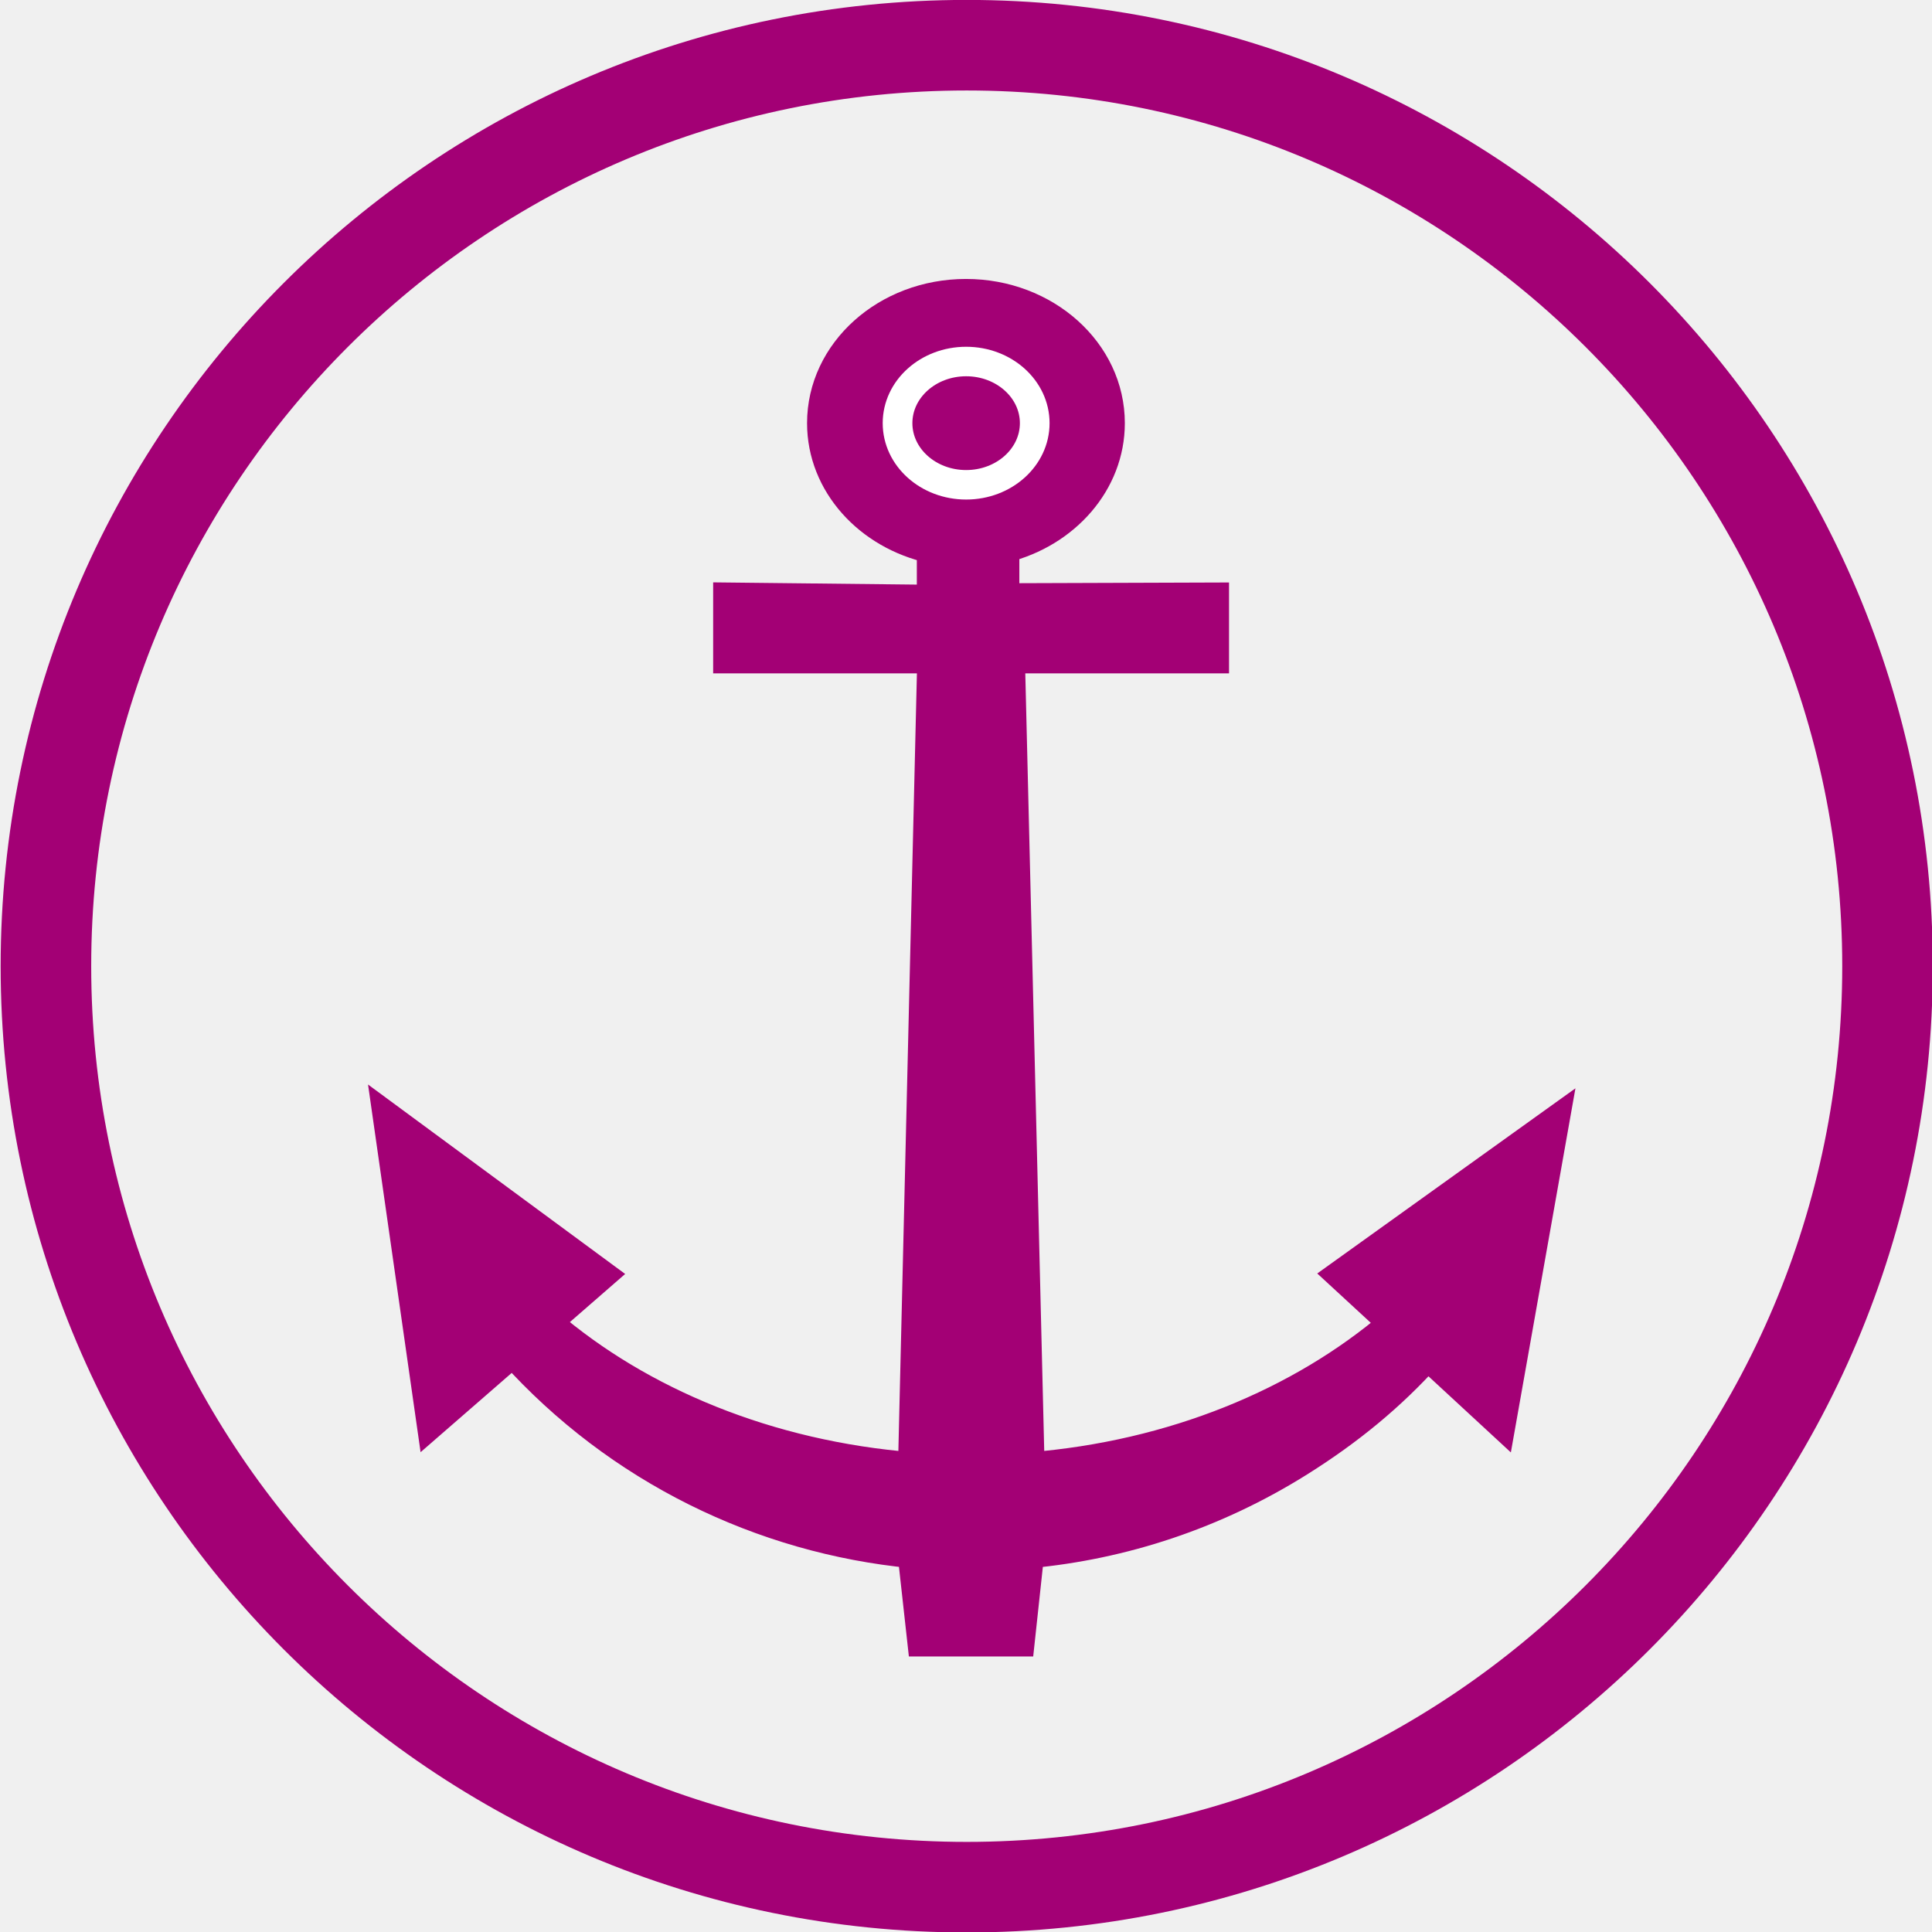
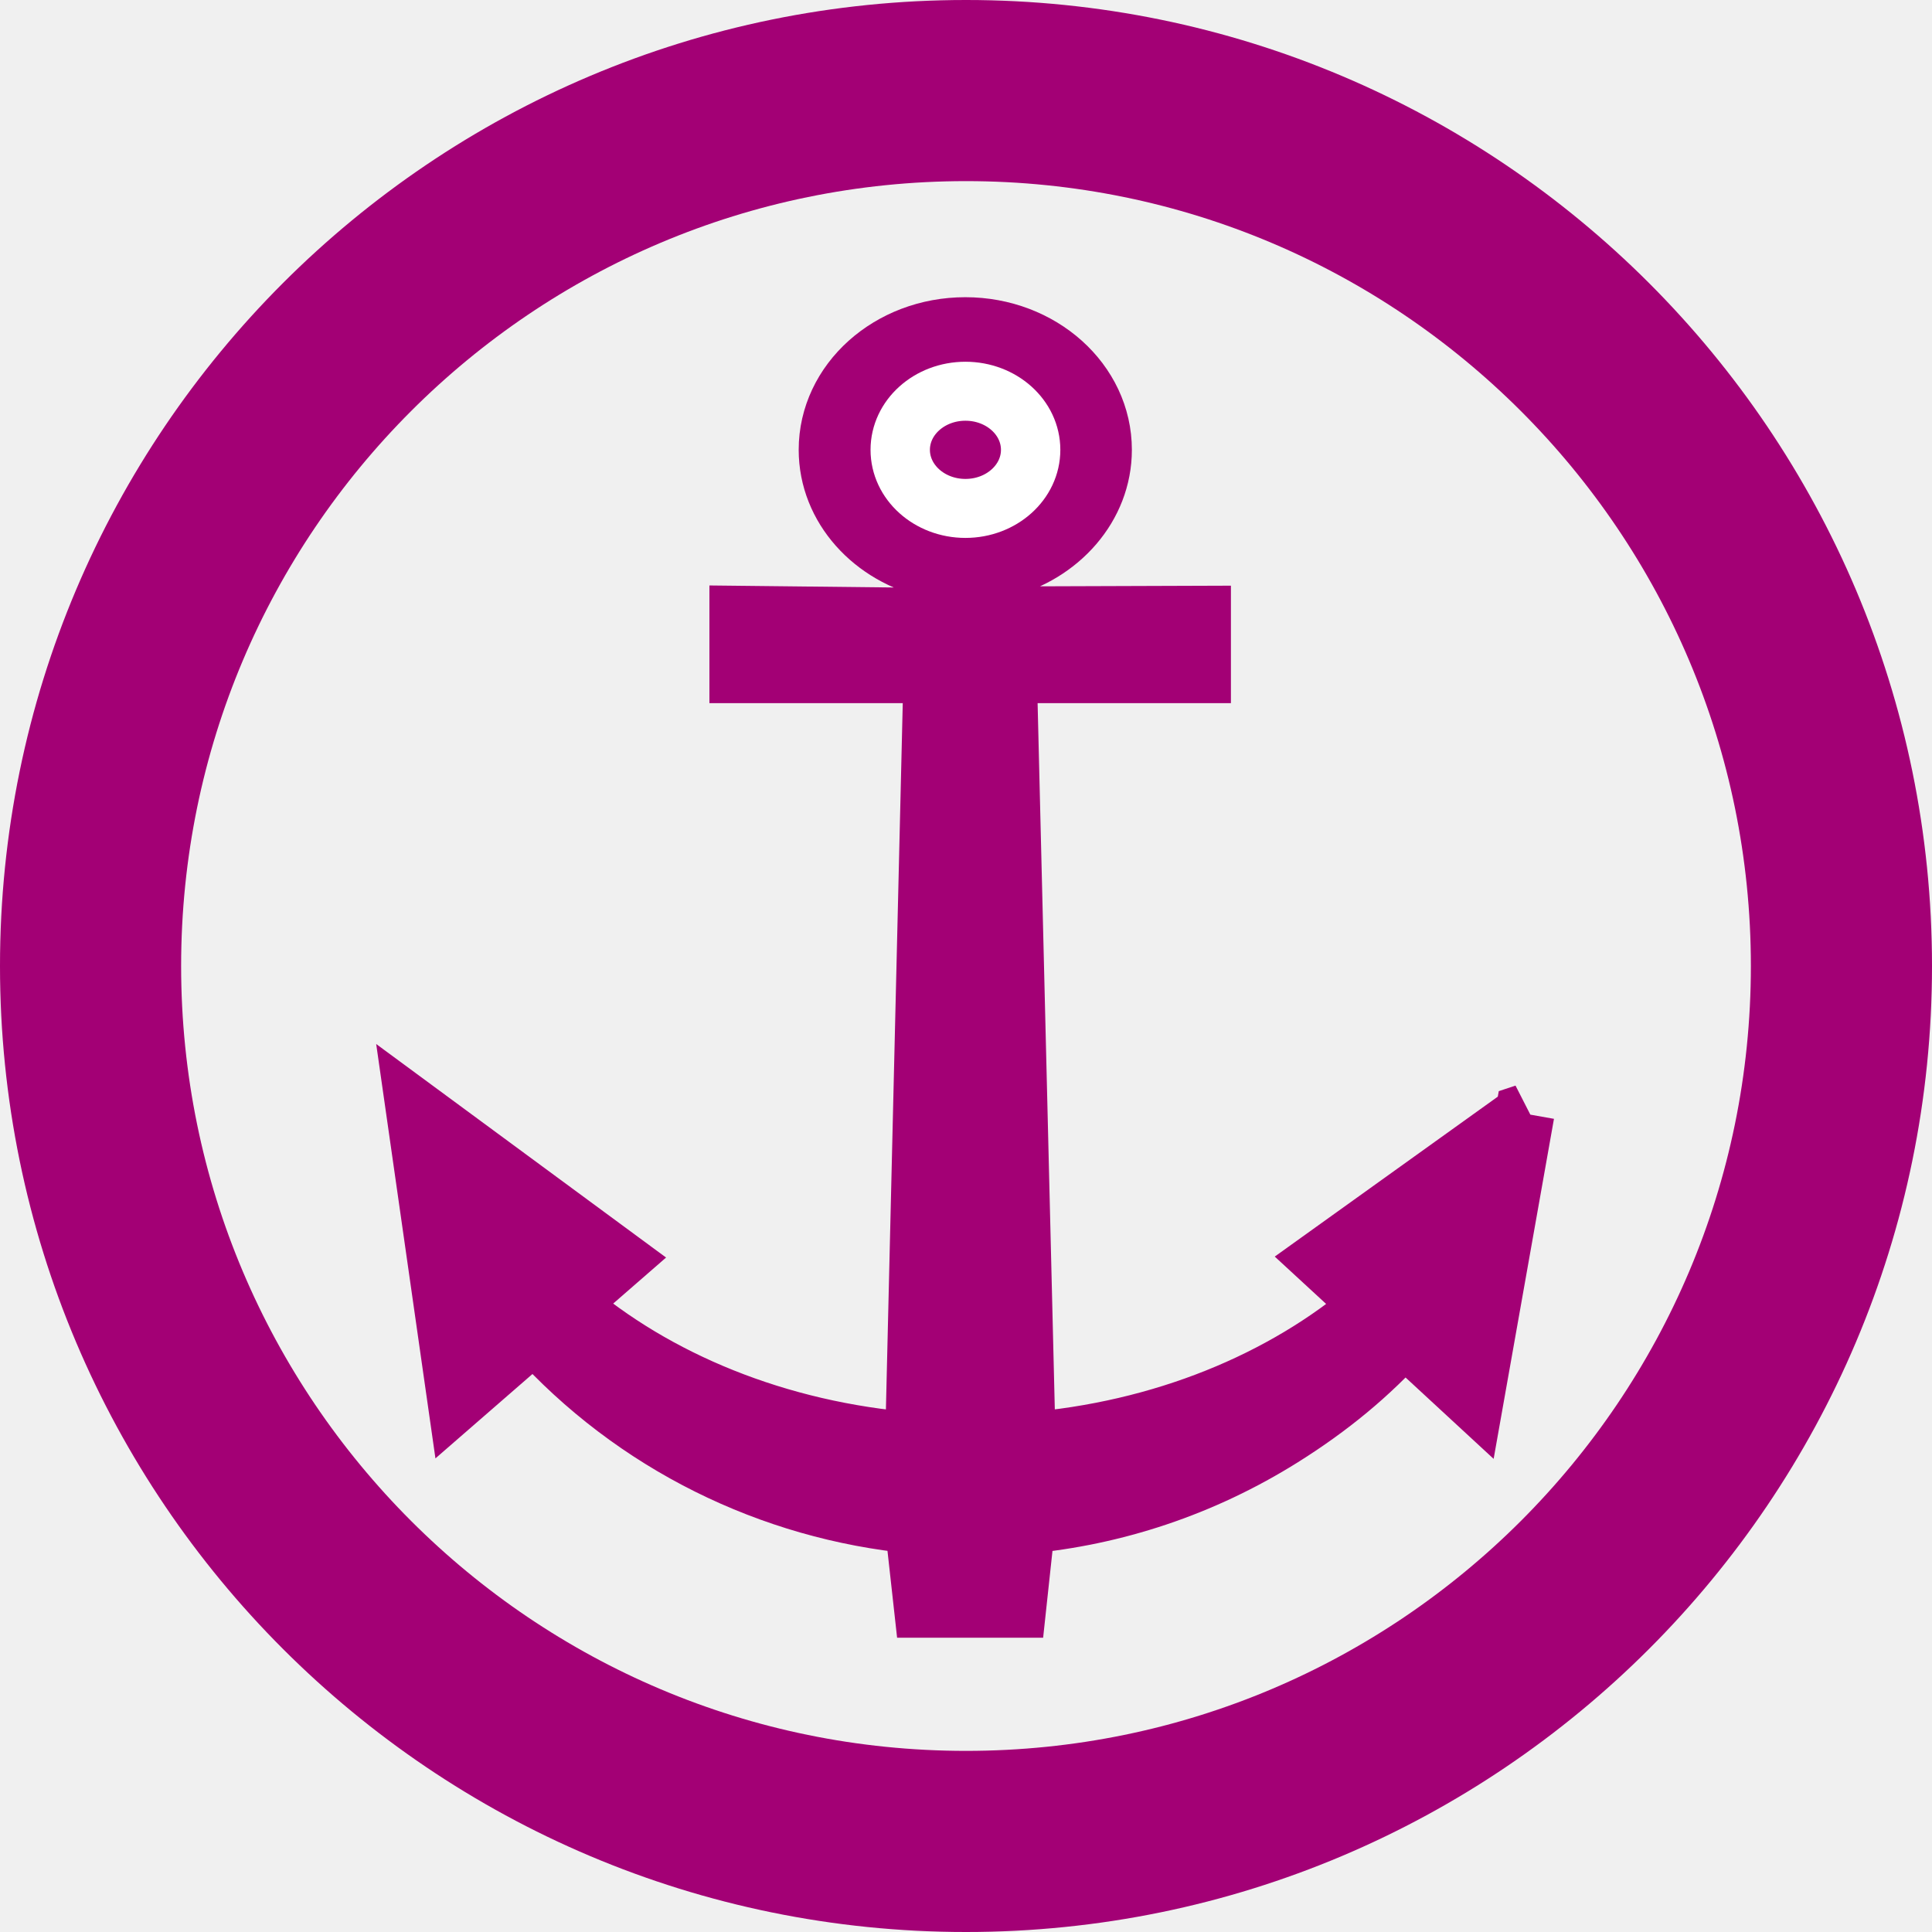
- <svg xmlns="http://www.w3.org/2000/svg" version="1.1" id="svg8829" x="0px" y="0px" width="320px" height="320px" viewBox="0 0 320 320" enable-background="new 0 0 320 320" xml:space="preserve">
+ <svg xmlns="http://www.w3.org/2000/svg" version="1.1" id="svg8829" x="0px" y="0px" width="160" height="160" viewBox="0 0 160 160" enable-background="new 0 0 320 320" xml:space="preserve">
  <defs id="defs4">
	
	
		</defs>
-   <g id="g2415">
-     <path id="path2421" d="m 312.633,160.031 c 0,84.214 -68.317,152.544 -152.513,152.544 -84.196,0 -152.513,-68.33 -152.513,-152.544 0,-84.214 68.317,-152.544 152.513,-152.544 84.196,0 152.513,68.33 152.513,152.544 z" style="fill:none;stroke:#a30075;stroke-width:15;stroke-miterlimit:4;stroke-dasharray:none" />
-     <path id="path2417" d="M 257.477,185.761 L 248.616,235.724 L 236.468,224.498 C 230.409,231.22 223.51,236.923 215.227,242.12 C 201.23,250.899 185.911,255.864 170.504,257.296 L 168.93,271.917 L 152.733,271.917 L 151.114,257.296 C 126.174,254.895 102.388,243.368 84.943,223.99 L 71.452,235.724 L 64.211,185.071 L 99.632,211.168 L 90.609,219.023 C 105.995,232.259 127.303,241.106 151.186,242.998 L 154.379,109.078 L 120.571,109.078 L 120.571,98.936 L 154.307,99.306 L 154.307,90.874 C 143.873,88.59 136.125,80.158 136.125,70.087 C 136.125,58.24 146.809,48.654 159.998,48.654 C 173.166,48.654 183.858,58.24 183.858,70.087 C 183.858,79.928 176.456,88.242 166.384,90.763 L 166.384,99.053 L 201.115,98.936 L 201.115,109.078 L 167.309,109.078 L 170.571,242.998 C 194.286,241.104 215.432,232.325 230.774,219.206 L 222.053,211.166 L 257.477,185.761 z" style="fill:#a30075;stroke:#a30075;stroke-width:4.901" />
-     <ellipse id="ellipse2419" cx="160.023" cy="69.003" rx="11.553" ry="10.449" transform="matrix(0.9833283,0,0,0.977068,2.667464,2.667464)" style="fill:none;stroke:#ffffff;stroke-width:5">
+   <g id="g2415" transform="translate(0,-160)">
+     <path id="path2421" d="m 152.5,240 c 0,40.025 -32.476,72.5 -72.5,72.5 -40.024,0 -72.5,-32.475 -72.5,-72.5 0,-40.025 32.476,-72.5 72.5,-72.5 40.024,0 72.5,32.475 72.5,72.5 z" style="fill:none;stroke:#a30075;stroke-width:15;stroke-miterlimit:4;stroke-dasharray:none" />
+     <path id="path2417" d="m 126.28,252.229 -4.213,23.746 -5.775,-5.335 c -2.88,3.195 -6.16,5.905 -10.097,8.375 -6.654,4.172 -13.936,6.532 -21.26,7.213 l -0.748,6.949 -7.699,0 -0.77,-6.949 C 63.862,285.086 52.555,279.608 44.263,270.398 l -6.413,5.577 -3.442,-24.074 16.838,12.403 -4.289,3.733 c 7.314,6.291 17.443,10.496 28.797,11.395 l 1.518,-63.649 -16.071,0 0,-4.82 16.037,0.176 0,-4.008 c -4.96,-1.086 -8.643,-5.093 -8.643,-9.88 0,-5.631 5.079,-10.187 11.349,-10.187 6.26,0 11.342,4.556 11.342,10.187 0,4.677 -3.518,8.629 -8.307,9.827 l 0,3.94 16.51,-0.056 0,4.82 -16.07,0 1.551,63.649 c 11.273,-0.9 21.326,-5.072 28.619,-11.308 l -4.146,-3.821 16.84,-12.074 z" style="fill:#a30075;stroke:#a30075;stroke-width:4.901" />
+     <ellipse id="ellipse2419" cx="160.023" cy="69.003" rx="11.553" ry="10.449" transform="matrix(0.4674454,0,0,0.4643741,5.151348,165.2095)" style="fill:none;stroke:#ffffff;stroke-width:10.519" d="m 171.576,69.003 c 0,5.771 -5.172,10.449 -11.553,10.449 -6.381,0 -11.553,-4.678 -11.553,-10.449 0,-5.771 5.172,-10.449 11.553,-10.449 6.381,0 11.553,4.678 11.553,10.449 z">
	</ellipse>
  </g>
-   <g id="g2409" transform="matrix(0.9833283,0,0,0.977068,2.667464,2.667464)">
-     <path id="path2411" d="M 259.13,187.391 L 250.118,238.526 L 237.764,227.037 C 231.603,233.917 224.587,239.754 216.163,245.073 C 201.929,254.058 186.35,259.139 170.682,260.605 L 169.081,275.569 L 152.61,275.569 L 150.963,260.605 C 125.6,258.147 101.411,246.35 83.67,226.517 L 69.951,238.526 L 62.587,186.685 L 98.609,213.394 L 89.433,221.433 C 105.079,234.98 126.749,244.035 151.037,245.971 L 154.284,108.908 L 119.903,108.908 L 119.903,98.528 L 154.21,98.907 L 154.21,90.277 C 143.6,87.939 135.72,79.309 135.72,69.002 C 135.72,56.877 146.585,47.066 159.998,47.066 C 173.389,47.066 184.262,56.877 184.262,69.002 C 184.262,79.074 176.735,87.583 166.492,90.163 L 166.492,98.648 L 201.812,98.528 L 201.812,108.908 L 167.433,108.908 L 170.75,245.971 C 194.867,244.033 216.372,235.048 231.974,221.621 L 223.105,213.392 L 259.13,187.391 z M 171.576,69.003 C 171.576,63.236 166.403,58.556 160.023,58.556 C 153.647,58.556 148.474,63.238 148.474,69.003 C 148.474,74.773 153.647,79.452 160.023,79.452 C 166.402,79.452 171.576,74.771 171.576,69.003 z" style="fill-opacity:0" />
+   <g id="g2409" transform="matrix(0.4674454,0,0,0.4643741,5.151348,5.209514)">
+     <path id="path2411" d="m 259.13,187.391 -9.012,51.135 -12.354,-11.489 c -6.161,6.88 -13.177,12.717 -21.601,18.036 -14.234,8.985 -29.813,14.066 -45.481,15.532 l -1.601,14.964 -16.471,0 -1.647,-14.964 C 125.6,258.147 101.411,246.35 83.67,226.517 l -13.719,12.009 -7.364,-51.841 36.022,26.709 -9.176,8.039 c 15.646,13.547 37.316,22.602 61.604,24.538 l 3.247,-137.063 -34.381,0 0,-10.38 34.307,0.379 0,-8.63 C 143.6,87.939 135.72,79.309 135.72,69.002 c 0,-12.125 10.865,-21.936 24.278,-21.936 13.391,0 24.264,9.811 24.264,21.936 0,10.072 -7.527,18.581 -17.77,21.161 l 0,8.485 35.32,-0.12 0,10.38 -34.379,0 3.317,137.063 c 24.117,-1.938 45.622,-10.923 61.224,-24.35 l -8.869,-8.229 36.025,-26.001 z M 171.576,69.003 c 0,-5.767 -5.173,-10.447 -11.553,-10.447 -6.376,0 -11.549,4.682 -11.549,10.447 0,5.77 5.173,10.449 11.549,10.449 6.379,0 11.553,-4.681 11.553,-10.449 z" style="fill-opacity:0" />
    <ellipse id="ellipse2413" cx="160.023" cy="69.003" rx="11.553" ry="10.449" style="fill-opacity:0" d="m 171.576,69.003 c 0,5.771 -5.172,10.449 -11.553,10.449 -6.381,0 -11.553,-4.678 -11.553,-10.449 0,-5.771 5.172,-10.449 11.553,-10.449 6.381,0 11.553,4.678 11.553,10.449 z">
	</ellipse>
  </g>
</svg>
